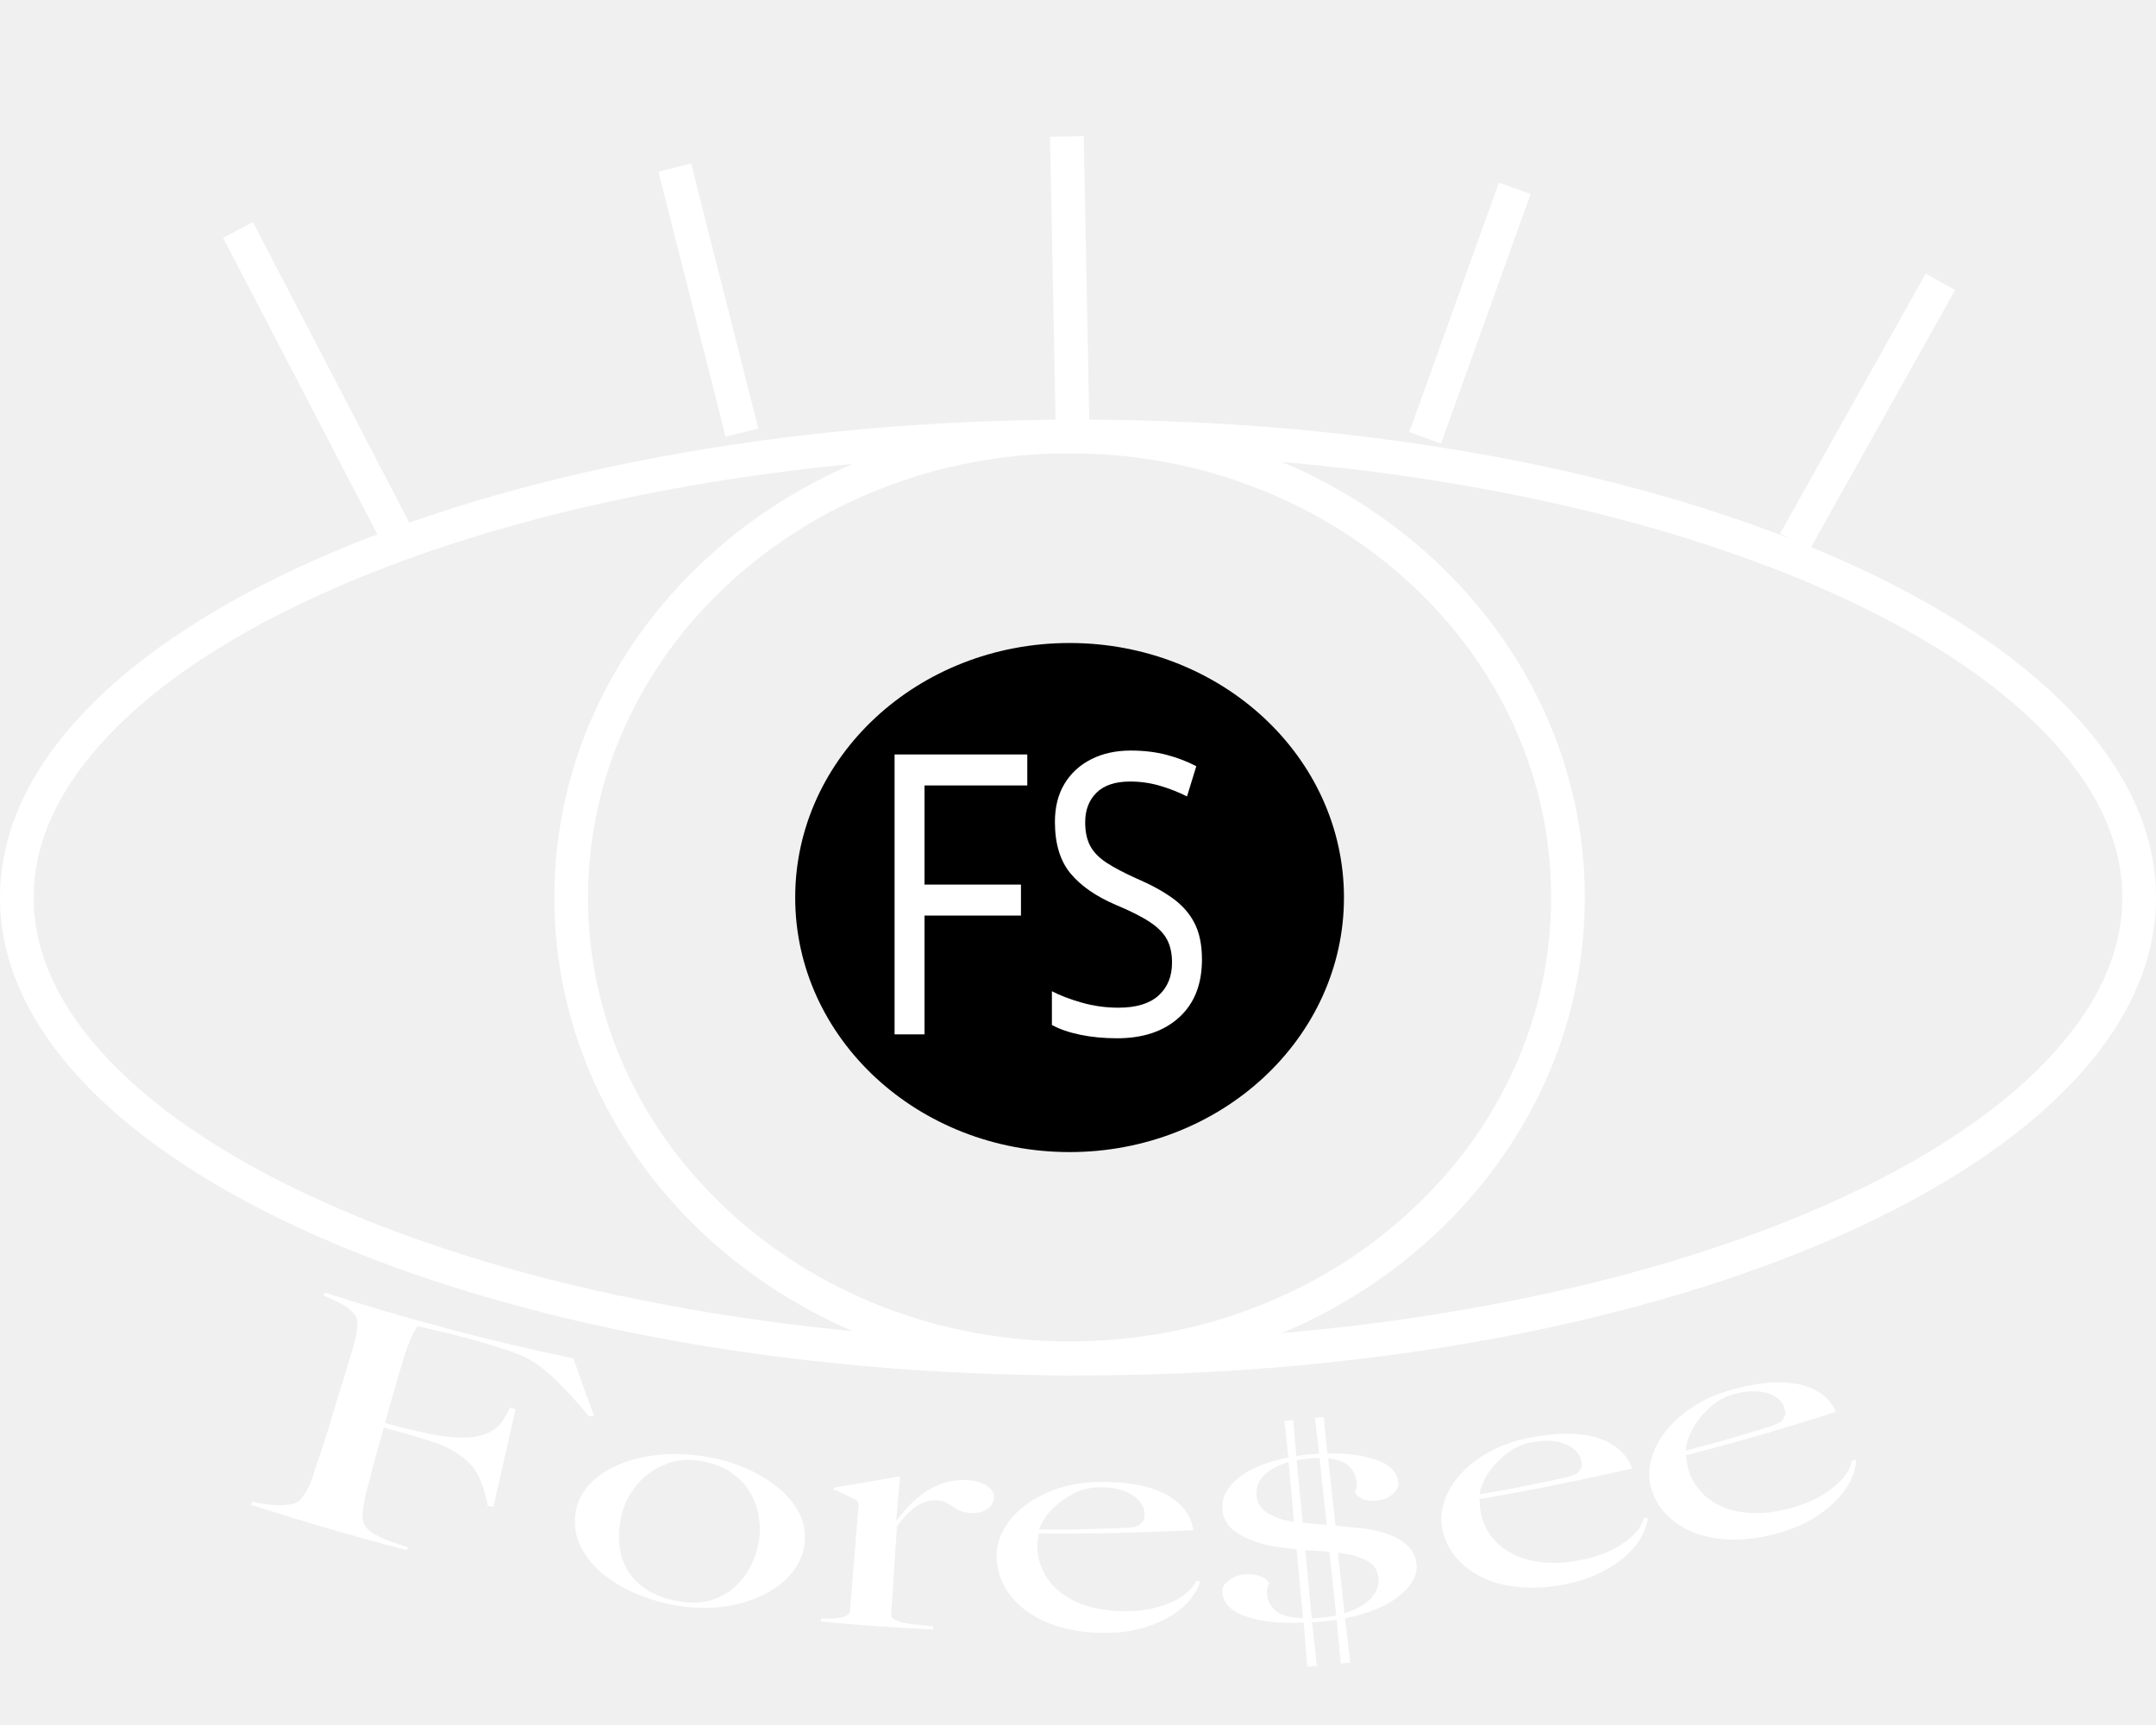
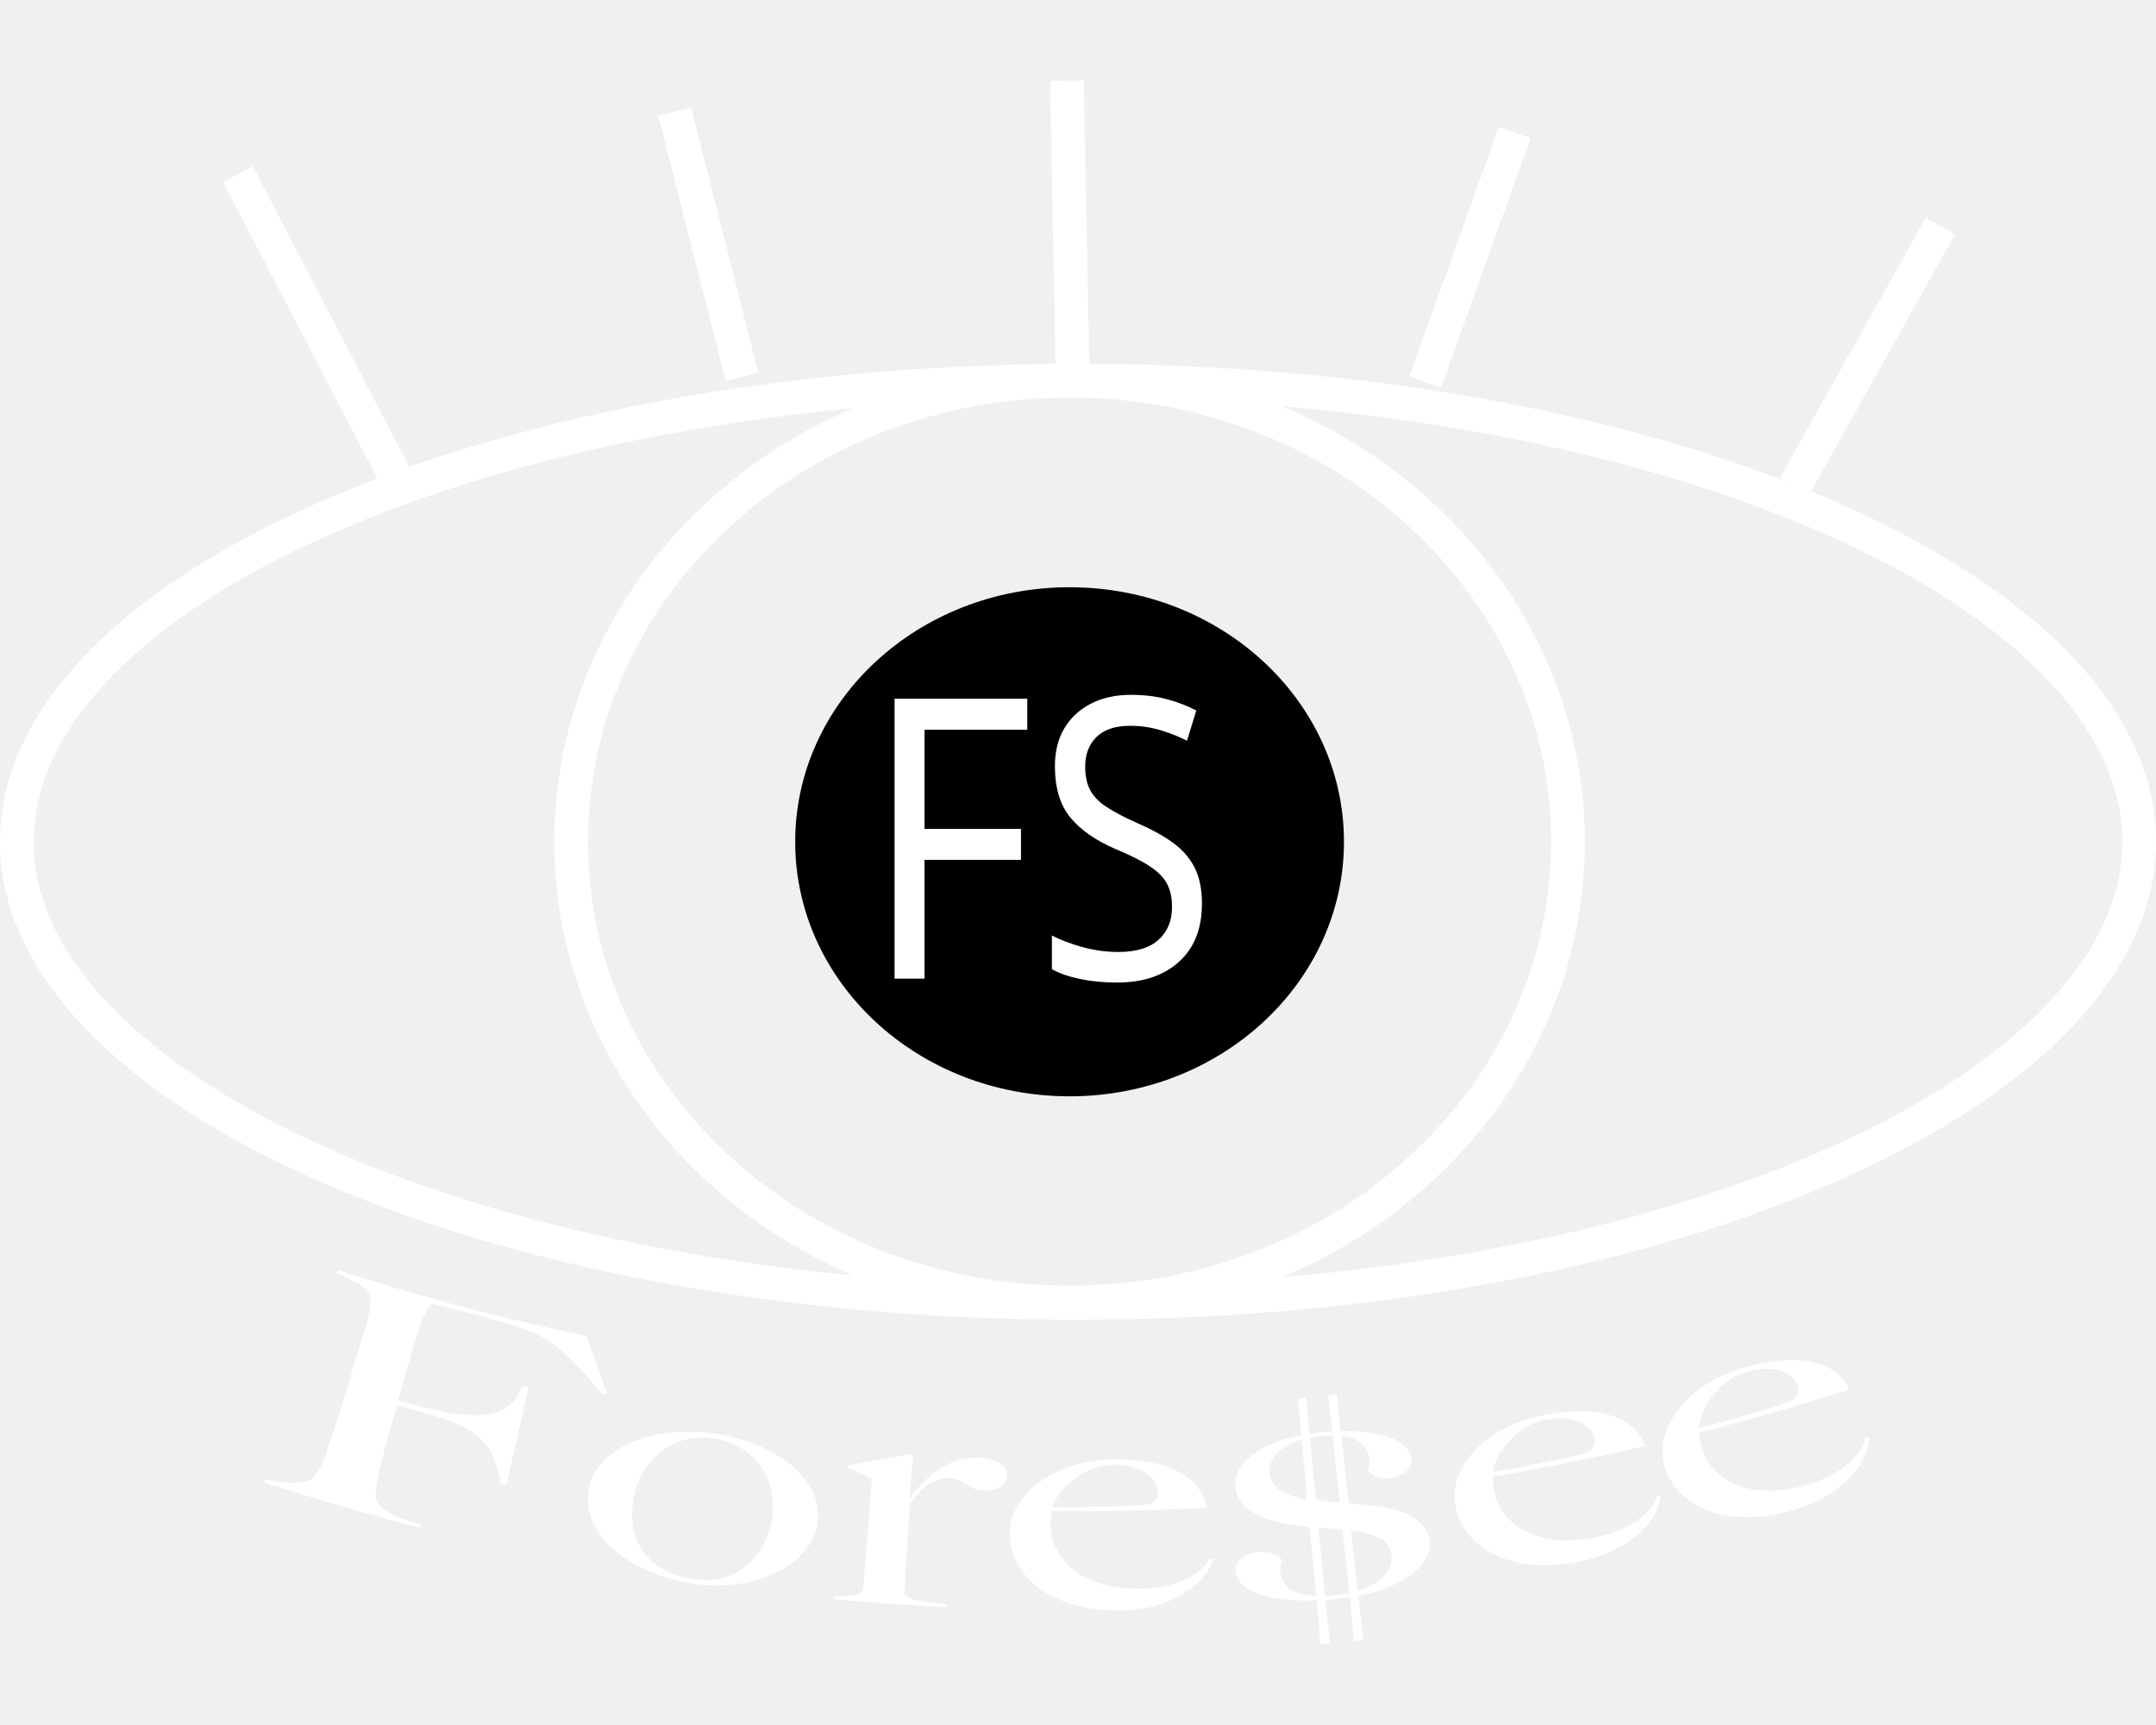
<svg xmlns="http://www.w3.org/2000/svg" version="1.1" id="Layer_1" x="0px" y="0px" viewBox="0 0 1280 1024" style="enable-background:new 0 0 1280 1024;" xml:space="preserve">
  <style type="text/css">
	.st0{fill:#FFFFFF;}
	.st1{fill:none;stroke:#FFFFFF;stroke-width:20;stroke-miterlimit:10;}
	.st2{font-family:'BigCaslon-Medium';}
	.st3{font-size:232.693px;}
</style>
  <g>
-     <path class="st0" d="M640,269.1c85.2,0,167.7,7.4,245.4,22c74.7,14,141.6,34,199,59.4c56.4,25,100.4,53.8,130.8,85.7   c29.7,31.1,44.8,63.6,44.8,96.6s-15.1,65.5-44.8,96.6c-30.4,31.9-74.4,60.7-130.8,85.7c-57.4,25.4-124.3,45.4-199,59.4   c-77.7,14.6-160.3,22-245.4,22s-167.7-7.4-245.4-22c-74.7-14-141.6-34-199-59.4c-56.4-25-100.4-53.8-130.8-85.7   C35.1,598.3,20,565.8,20,532.8s15.1-65.5,44.8-96.6c30.4-31.9,74.4-60.7,130.8-85.7c57.4-25.4,124.3-45.4,199-59.4   C472.3,276.5,554.8,269.1,640,269.1 M640,249.1c-353.5,0-640,127-640,283.7s286.5,283.7,640,283.7s640-127,640-283.7   S993.5,249.1,640,249.1L640,249.1z" />
+     <path class="st0" d="M640,236c85.2,0,167.7,7.4,245.4,22c74.7,14,141.6,34,199,59.4c56.4,25,100.4,53.8,130.8,85.7   c29.7,31.1,44.8,63.6,44.8,96.6s-15.1,65.5-44.8,96.6c-30.4,31.9-74.4,60.7-130.8,85.7c-57.4,25.4-124.3,45.4-199,59.4   c-77.7,14.6-160.3,22-245.4,22s-167.7-7.4-245.4-22c-74.7-14-141.6-34-199-59.4c-56.4-25-100.4-53.8-130.8-85.7   C35.1,565.2,20,532.7,20,499.7s15.1-65.5,44.8-96.6c30.4-31.9,74.4-60.7,130.8-85.7C253,292,319.9,272,394.6,258   C472.3,243.4,554.8,236,640,236 M640,216C286.5,216,0,343,0,499.7s286.5,283.7,640,283.7s640-127,640-283.7S993.5,216,640,216   L640,216z" />
  </g>
  <g>
-     <path class="st0" d="M635,269.1c38.8,0,76.4,7,111.8,20.9c34.1,13.4,64.7,32.5,90.9,56.8c26.1,24.2,46.7,52.4,61,83.8   c14.8,32.4,22.2,66.7,22.2,102.1s-7.5,69.8-22.2,102.1c-14.3,31.4-34.8,59.6-61,83.8c-26.2,24.3-56.8,43.5-90.9,56.8   c-35.4,13.9-73,20.9-111.8,20.9s-76.4-7-111.8-20.9c-34.1-13.4-64.7-32.5-90.9-56.8c-26.1-24.2-46.7-52.4-61-83.8   c-14.8-32.4-22.2-66.7-22.2-102.1s7.5-69.8,22.2-102.1c14.3-31.4,34.8-59.6,61-83.8c26.2-24.3,56.8-43.5,90.9-56.8   C558.6,276.1,596.2,269.1,635,269.1 M635,249.1c-168.9,0-305.9,127-305.9,283.7S466.1,816.5,635,816.5s305.9-127,305.9-283.7   S803.9,249.1,635,249.1L635,249.1z" />
+     <path class="st0" d="M635,236c38.8,0,76.4,7,111.8,20.9c34.1,13.4,64.7,32.5,90.9,56.8c26.1,24.2,46.7,52.4,61,83.8   c14.8,32.4,22.2,66.7,22.2,102.1s-7.5,69.8-22.2,102.1c-14.3,31.4-34.8,59.6-61,83.8c-26.2,24.3-56.8,43.5-90.9,56.8   c-35.4,13.9-73,20.9-111.8,20.9s-76.4-7-111.8-20.9c-34.1-13.4-64.7-32.5-90.9-56.8c-26.1-24.2-46.7-52.4-61-83.8   c-14.8-32.4-22.2-66.7-22.2-102.1s7.5-69.8,22.2-102.1c14.3-31.4,34.8-59.6,61-83.8c26.2-24.3,56.8-43.5,90.9-56.8   C558.6,243,596.2,236,635,236 M635,216c-168.9,0-305.9,127-305.9,283.7s137,283.7,305.9,283.7s305.9-127,305.9-283.7   S803.9,216,635,216L635,216z" />
  </g>
  <g>
-     <path d="M635,673.9c-84.3,0-152.9-63.3-152.9-141.1S550.7,391.7,635,391.7c84.3,0,152.9,63.3,152.9,141.1S719.3,673.9,635,673.9z" />
-     <path d="M635,401.7c78.8,0,142.9,58.8,142.9,131.1S713.8,663.9,635,663.9s-142.9-58.8-142.9-131.1S556.2,401.7,635,401.7    M635,381.7c-90,0-162.9,67.7-162.9,151.1c0,83.5,72.9,151.1,162.9,151.1s162.9-67.7,162.9-151.1C797.9,449.3,725,381.7,635,381.7   L635,381.7z" />
+     <path d="M635,640.8c-84.3,0-152.9-63.3-152.9-141.1S550.7,358.6,635,358.6s152.9,63.3,152.9,141.1S719.3,640.8,635,640.8z" />
+     <path d="M635,368.6c78.8,0,142.9,58.8,142.9,131.1S713.8,630.8,635,630.8S492.1,572,492.1,499.7S556.2,368.6,635,368.6 M635,348.6   c-90,0-162.9,67.7-162.9,151.1c0,83.5,72.9,151.1,162.9,151.1s162.9-67.7,162.9-151.1C797.9,416.2,725,348.6,635,348.6L635,348.6z" />
  </g>
  <g>
-     <line class="st1" x1="234.4" y1="315.4" x2="141.3" y2="136.5" />
+     <line class="st1" x1="234.4" y1="282.3" x2="141.3" y2="103.4" />
  </g>
-   <line class="st1" x1="440.5" y1="256.8" x2="400.6" y2="99.5" />
-   <line class="st1" x1="636.7" y1="250.6" x2="633.4" y2="81" />
-   <line class="st1" x1="846.1" y1="259.9" x2="899.3" y2="111.8" />
-   <line class="st1" x1="1065.6" y1="321.5" x2="1152" y2="167.3" />
-   <text transform="matrix(0.8488 0 0 1 511.9351 614.0146)" class="st0 st2 st3">FS</text>
+   <line class="st1" x1="440.5" y1="223.7" x2="400.6" y2="66.4" />
+   <line class="st1" x1="636.7" y1="217.5" x2="633.4" y2="47.9" />
+   <line class="st1" x1="846.1" y1="226.8" x2="899.3" y2="78.7" />
+   <line class="st1" x1="1065.6" y1="288.4" x2="1152" y2="134.2" />
+   <text transform="matrix(0.8488 0 0 1 511.9351 580.9338)" class="st0 st2 st3">FS</text>
  <g>
    <g>
-       <path class="st0" d="M349.6,840.8c-6.3-7.7-12.3-14.4-18.1-20.1c-5.8-5.8-11.5-10.4-17.3-13.8c-2.8-1.7-8.1-3.7-15.9-6.3    c-7.8-2.6-16.9-5.2-27.4-7.9c-1.8-0.5-3.8-1-6.1-1.5c-2.3-0.5-4.6-1.1-6.7-1.6c-2.1-0.5-4.2-1-6-1.4c-1.9-0.5-3.3-0.8-4.1-1    c-0.4,0.7-0.8,1.3-1.3,2c-0.5,0.6-0.9,1.4-1.4,2.3c-0.4,0.9-1,2.1-1.6,3.5c-0.6,1.4-1.3,3.2-2.1,5.3c-1.3,4.1-2.8,8.6-4.2,13.5    c-1.5,4.9-2.8,9.6-4.1,14c-1.2,4.4-2.3,8.2-3.2,11.4c-0.9,3.1-1.4,4.9-1.5,5.5c0.6,0.2,2.2,0.6,5,1.4c2.9,0.8,6.2,1.7,9.9,2.5    c3.6,0.9,7.4,1.7,11.3,2.5c3.9,0.8,7.2,1.4,9.9,1.7c6.9,0.7,12.5,0.8,16.8,0.1c4.3-0.6,7.8-1.8,10.5-3.4c2.7-1.6,4.8-3.7,6.4-6    c1.5-2.4,3-5,4.4-7.8c1.1,0.3,2.2,0.5,3.3,0.8c-4.4,19.4-8.8,38.8-13.2,58.1c-1.1-0.3-2.3-0.5-3.4-0.8c-0.6-4.2-1.9-8.8-3.7-13.7    c-1.8-4.9-4.4-9-7.8-12.2c-3.1-2.9-6.5-5.4-10.2-7.4c-3.7-2-8.3-3.8-13.6-5.5c-2.8-0.8-5.1-1.6-7.2-2.2c-2-0.6-4-1.2-5.8-1.7    c-1.9-0.5-3.8-1-5.8-1.6c-2-0.6-4.5-1.2-7.5-2.1c-1.1,3.8-2.1,7.6-3.2,11.4c-1,3.7-2,7.3-3,10.7c-0.9,3.3-1.7,6.4-2.4,9.2    c-0.7,2.8-1.3,5.2-1.9,7.3c-0.9,3.9-1.6,7.5-2,11.1c-0.5,3.5-0.1,6.4,1.2,8.5c1.3,2.1,3.8,4.2,7.8,6.3c3.9,2,9.8,4.2,17.7,6.5    c-0.2,0.6-0.3,1.2-0.5,1.8c-31-8-61.8-17-92.4-26.9c0.2-0.6,0.4-1.2,0.6-1.8c4.9,1.1,9.6,1.7,14.1,2c4.4,0.2,8.3-0.2,11.5-1.3    c1.2-0.4,2.3-1.2,3.2-2.4c1-1.2,2-2.6,3-4.2c1-1.6,1.9-3.4,2.7-5.3c0.8-1.9,1.5-3.8,2-5.7c0.5-1.7,1.2-3.9,2.2-6.7    c1-2.8,2-5.9,3.1-9.2c1.1-3.3,2.2-6.8,3.3-10.3c1.1-3.7,2.1-7.1,3.1-10.3c3.5-11.5,7-23,10.5-34.5c0.6-2.1,1.3-4.3,1.9-6.6    c0.6-2.3,1.1-4.4,1.4-6.5c0.3-2.1,0.4-4,0.3-5.8c-0.1-1.8-0.6-3.2-1.5-4.2c-2.1-2.7-4.5-4.8-7.3-6.2c-2.8-1.5-6.5-3.2-11.1-5.2    c0.2-0.6,0.4-1.2,0.6-1.8c48.6,15.7,97.9,28.7,147.6,39.1c4,11.4,8.1,22.8,12.3,34.2C351.5,840.6,350.6,840.7,349.6,840.8z" />
-       <path class="st0" d="M470.3,933.5c-4.3,5.2-9.8,9.5-16.5,13c-6.8,3.4-14.5,5.8-23.1,7.1c-8.7,1.2-17.7,1.2-26.9-0.2    c-7.7-1.1-15.5-3.2-23.5-6.3c-8-3-15.1-7.1-21.4-12c-6.3-4.9-11-10.7-14.3-17.3c-3.2-6.6-4.1-13.8-2.6-21.5    c1.1-5.6,3.8-10.6,8.1-15.2c4.3-4.6,9.7-8.3,16.3-11.3c6.6-2.9,14.2-4.9,22.9-6c8.7-1.1,18-0.8,28,0.6c7.4,1.1,14.8,3,22.2,5.9    c7.4,2.8,14,6.4,19.9,10.8c5.9,4.3,10.5,9.4,14.1,15.3c3.5,5.9,4.9,12.5,4.2,19.9C477,922.6,474.5,928.3,470.3,933.5z     M450.3,899.5c-0.8-5-2.6-9.6-5.3-14.1c-2.7-4.4-6.5-8.3-11.4-11.6c-4.9-3.3-11.1-5.5-18.7-6.7c-6.1-0.9-11.8-0.5-17,1.1    c-5.2,1.7-9.9,4.2-14,7.5c-4.1,3.4-7.5,7.4-10.2,12c-2.7,4.6-4.4,9.5-5.3,14.6c-1,5.6-1.2,11-0.5,16.3c0.7,5.3,2.4,10.1,5.3,14.5    c2.9,4.4,6.8,8.2,12,11.3c5.1,3.1,11.5,5.3,19.2,6.4c7.7,1.1,14.3,0.6,19.9-1.6c5.6-2.2,10.3-5.2,14-9.2c3.8-3.9,6.7-8.3,8.7-13.2    c2.1-4.8,3.3-9.4,3.8-13.7C451.3,909,451.2,904.4,450.3,899.5z" />
-       <path class="st0" d="M586.1,895.8c-2.5,1.7-5.4,2.5-8.6,2.4c-3-0.1-5.4-0.5-7.2-1.3c-1.8-0.7-3.3-1.6-4.6-2.5    c-1.3-0.9-2.7-1.8-4.1-2.5c-1.5-0.7-3.5-1.2-6.2-1.3c-2.3-0.1-4.5,0.3-6.7,1.2c-2.2,0.9-4.3,2.1-6.3,3.6c-2,1.5-3.8,3.2-5.5,5.1    c-1.6,1.9-3.1,3.8-4.4,5.6c-1.2,17.7-2.3,35.5-3.5,53.2c0.5,1.1,1.7,2.1,3.7,2.8c1.9,0.7,4.1,1.3,6.6,1.7c2.5,0.4,5,0.7,7.7,0.9    c2.7,0.2,5,0.5,7,0.8c0,0.6-0.1,1.2-0.1,1.8c-22.2-1.1-44.4-2.6-66.6-4.7c0.1-0.6,0.1-1.2,0.2-1.8c4.6,0.2,8.5,0,11.9-0.6    c3.3-0.6,5.1-1.9,5.2-3.8c1.7-20.8,3.4-41.6,5.1-62.4c0.1-1,0-1.7-0.2-2.2c-0.2-0.5-1-1.1-2.3-1.9c-1.6-0.8-3.6-1.7-5.7-2.8    c-2.2-1.1-4.4-2.1-6.6-2.9c0-0.4,0.1-0.7,0.1-1.1c12.6-2,25.1-4.2,37.6-6.5c0.6,0,1.1,0.1,1.7,0.1c-0.7,8.5-1.5,17.1-2.2,25.6    c0.2,0,0.4,0,0.6,0c1-1.4,2.7-3.5,5-6.2c2.3-2.7,5.1-5.4,8.4-8.1c3.4-2.7,7.4-5,12-6.9c4.6-1.9,9.8-2.7,15.6-2.5    c4.7,0.2,8.6,1.2,11.8,3.2c3.2,2,4.8,4.3,4.7,7.2C589.9,891.9,588.6,894.1,586.1,895.8z" />
-       <path class="st0" d="M707.5,948.4c-2.6,3.5-6.2,6.8-10.8,9.9c-4.6,3-10.2,5.6-16.8,7.7c-6.6,2.1-14,3.2-22.1,3.3    c-10.1,0.2-19.4-0.9-27.7-3.3c-8.3-2.3-15.4-5.7-21.1-10c-5.8-4.3-10.1-9.4-13.1-15.2c-3-5.8-4.4-11.9-4.2-18.3    c0.1-5.2,1.7-10.3,4.7-15.4c3-5.1,7.1-9.6,12.4-13.6c5.3-4,11.6-7.2,19-9.8c7.4-2.5,15.6-3.8,24.6-4c7.3-0.1,14.2,0.3,20.7,1.4    c6.5,1,12.2,2.7,17.1,5c4.9,2.3,9,5.3,12.2,9c3.2,3.7,5.3,8.1,6.1,13.2c-30.6,1.6-61.3,2.3-92,2c0,1-0.1,2.1-0.3,3.4    c-0.2,1.3-0.3,2.6-0.3,4c0,5.2,1.1,10.2,3.4,14.9c2.3,4.8,5.7,9,10.2,12.6c4.5,3.6,10.2,6.5,17.1,8.5c6.9,2,14.9,2.9,24,2.7    c9.9-0.3,18.4-2.2,25.6-5.6c7.2-3.5,11.9-7.6,14-12.3c0.8,0.1,1.6,0.2,2.4,0.2C711.7,941.7,710.1,944.9,707.5,948.4z M672,887.4    c-4.9-3.1-11.4-4.6-19.4-4.5c-5.3,0.1-10,1.1-14.2,3.2c-4.2,2.1-7.9,4.4-11,7.2c-3.1,2.7-5.6,5.4-7.3,8.2    c-1.7,2.8-2.8,4.9-3.2,6.4c4.4,0,8.3,0.1,11.7,0.1c3.4,0,6.8,0,10.2-0.1c3.3-0.1,6.8-0.2,10.4-0.3c3.6-0.1,7.6-0.2,12-0.3    c2.9-0.1,5.5-0.2,8-0.4c2.5-0.2,4.7-0.6,6.5-1.1c1.3-1,2.3-2,2.9-2.9c0.6-0.9,0.9-2.2,0.9-3.9C679.5,894.3,676.9,890.5,672,887.4z    " />
-       <path class="st0" d="M830.6,947.5c-7.7,6.1-18.5,10.5-32.1,13.1c1.1,8.8,2.1,17.5,3.2,26.3c-1.9,0.2-3.8,0.4-5.7,0.6    c-0.8-8.7-1.6-17.3-2.4-26c-1.3,0.3-2.7,0.5-4.1,0.6c-1.4,0.1-2.7,0.3-4.1,0.4c-2.1,0.2-4.3,0.4-6.4,0.6    c0.9,8.6,1.9,17.2,2.8,25.8c-1.9,0.2-3.8,0.4-5.7,0.5c-0.7-8.7-1.4-17.5-2.1-26.2c-14.3,0.7-25.9-0.6-34.7-3.8    c-8.8-3.2-13.3-8-13.7-14.3c-0.2-2.6,1.2-4.9,4-7c2.8-2.1,6.1-3.3,10-3.6c3.3-0.2,6.2,0.2,8.7,1.2c2.5,1,4.3,2.4,5.2,4.2    c-0.5,1-0.9,2-1.1,3c-0.2,0.9-0.3,2.1-0.2,3.4c0.3,3.7,1.9,6.9,4.9,9.7c3,2.8,8.5,4.3,16.5,4.6c-1.3-13.6-2.5-27.3-3.8-40.9    c-2.2-0.2-4.4-0.4-6.6-0.8c-2.3-0.4-4.1-0.6-5.4-0.7c-8.8-1.4-16.3-3.9-22.4-7.6c-6.1-3.7-9.3-8.6-9.7-14.6    c-0.3-3.9,0.6-7.6,2.6-10.8c1.9-3.3,4.7-6.2,8.1-8.8c3.5-2.6,7.7-4.8,12.6-6.7c4.9-1.9,10.2-3.4,15.9-4.5    c-0.8-7.2-1.5-14.5-2.3-21.7c1.7-0.2,3.5-0.3,5.2-0.5c0.6,7.1,1.2,14.3,1.8,21.4c1.1-0.2,2.2-0.4,3.2-0.5c1.3-0.1,2.4-0.2,3.5-0.4    c1.1-0.1,2.2-0.2,3.3-0.3c1.3-0.1,2.5-0.2,3.6-0.2c-0.8-7.1-1.7-14.2-2.5-21.3c1.7-0.2,3.5-0.4,5.2-0.6c0.7,7.2,1.4,14.5,2.1,21.7    c11.2-0.2,20.8,1,28.8,3.7c8,2.7,12.4,7,13.3,13c0.4,2.6-0.7,5-3,7.2c-2.4,2.3-5.6,3.6-9.5,4.1c-3.2,0.4-6,0.1-8.3-0.8    c-2.3-1-4-2.3-4.9-4.1c0.4-1,0.8-2,0.9-3c0.2-1,0.2-2.1,0-3.5c-0.4-3.6-2-6.6-4.6-9.1c-2.7-2.5-6.7-4.1-12.2-4.6    c1.5,13.3,2.9,26.6,4.4,39.9c2.2,0.3,4.1,0.5,5.8,0.7c1.7,0.2,3.6,0.3,5.7,0.5c10.6,0.9,19.2,3,25.6,6.6c6.5,3.6,10.2,8.4,11,14.7    C841.7,934.8,838.3,941.4,830.6,947.5z M765,867.9c-6.2,1.8-11,4.4-14.4,7.7c-3.4,3.3-4.9,7.3-4.6,12c0.4,4.7,2.6,8.2,6.7,10.7    c4.1,2.4,9.3,4.2,15.5,5.2C767.3,891.6,766.2,879.8,765,867.9z M783.4,865.5c-0.9,0-2,0-3.3,0.1c-1.3,0.1-2.6,0.2-3.8,0.3    c-1.1,0.1-2.2,0.3-3.4,0.4c-1.2,0.2-2.2,0.4-3.1,0.6c1.2,12.3,2.4,24.7,3.6,37c4.8,0.5,9.5,1,14.3,1.3    C786.2,892,784.8,878.8,783.4,865.5z M789.3,921.3c-2.5-0.4-4.9-0.6-7.2-0.7c-2.3-0.1-4.7-0.3-7.2-0.4c1.3,13.5,2.6,26.9,3.9,40.4    c1,0,2,0,2.9-0.1c1.2-0.1,2.2-0.2,3.2-0.3c1.5-0.2,3-0.3,4.5-0.5c1.4-0.2,2.7-0.4,3.9-0.7C791.9,946.4,790.6,933.8,789.3,921.3z     M810.5,925.9c-4.6-2.1-10-3.5-16.2-4.2c1.3,12,2.6,23.9,3.9,35.9c7.3-2.2,12.6-5.2,15.9-9c3.4-3.8,4.8-7.9,4.2-12.4    C817.8,931.5,815.2,928,810.5,925.9z" />
-       <path class="st0" d="M975.1,911.1c-1.9,3.9-4.9,7.8-8.9,11.6c-4,3.8-9.1,7.3-15.3,10.5c-6.2,3.2-13.3,5.6-21.3,7.2    c-10,2-19.3,2.5-28,1.7c-8.6-0.8-16.2-2.9-22.6-6.2c-6.4-3.3-11.6-7.5-15.6-12.7c-4-5.2-6.4-11-7.4-17.3    c-0.8-5.1-0.1-10.4,1.9-15.9c2.1-5.5,5.3-10.7,9.8-15.5c4.5-4.9,10.2-9.2,17.1-12.9c6.9-3.8,14.7-6.5,23.6-8.2    c7.2-1.4,14.1-2.2,20.7-2.3c6.6-0.1,12.5,0.5,17.8,2c5.3,1.4,9.8,3.7,13.6,6.7c3.8,3.1,6.6,7,8.4,11.9c-30.1,7-60.3,13-90.6,18.2    c0.2,1,0.3,2.1,0.3,3.4c0,1.3,0.2,2.6,0.4,4c0.9,5.1,2.8,9.8,5.9,14.1c3.1,4.3,7.2,7.9,12.3,10.6c5.1,2.8,11.2,4.6,18.4,5.4    c7.2,0.8,15.3,0.3,24.2-1.6c9.7-2,17.9-5.4,24.4-10c6.6-4.7,10.4-9.5,11.7-14.5c0.8-0.1,1.6-0.1,2.4-0.2    C978.1,903.8,977,907.1,975.1,911.1z M929.3,857.2c-5.4-2.2-12-2.5-20-1c-5.2,1-9.7,2.9-13.5,5.7c-3.8,2.8-7,5.8-9.6,9    c-2.6,3.2-4.5,6.3-5.8,9.4c-1.2,3-1.9,5.3-2,6.8c4.3-0.7,8.2-1.4,11.6-2c3.4-0.6,6.7-1.2,10-1.9c3.3-0.7,6.7-1.4,10.3-2.1    c3.6-0.7,7.5-1.5,11.8-2.4c2.8-0.6,5.4-1.2,7.9-1.8c2.4-0.6,4.5-1.4,6.3-2.2c1.1-1.2,1.9-2.4,2.4-3.3c0.5-1,0.5-2.3,0.2-4    C937.9,862.8,934.7,859.5,929.3,857.2z" />
-       <path class="st0" d="M1099.6,876.8c-1.6,4.1-4.3,8.2-8,12.3c-3.7,4.1-8.5,8.1-14.4,11.8c-5.9,3.7-12.8,6.7-20.7,9    c-9.8,2.8-19.1,4.1-27.9,4c-8.7-0.1-16.4-1.5-23.2-4.2c-6.7-2.7-12.3-6.5-16.7-11.3c-4.4-4.8-7.3-10.4-8.8-16.6    c-1.2-5-1-10.4,0.6-16c1.6-5.7,4.4-11.1,8.5-16.3c4.1-5.2,9.4-10,16-14.3c6.6-4.4,14.2-7.7,22.9-10.2c7.1-2,13.9-3.3,20.5-4    c6.6-0.7,12.6-0.5,18,0.4c5.4,1,10.1,2.8,14.2,5.5c4.1,2.7,7.2,6.4,9.4,11.2c-29.5,9.5-59.3,18.2-89.2,25.8c0.2,1,0.4,2.1,0.6,3.4    c0.1,1.3,0.4,2.6,0.7,3.9c1.3,5,3.6,9.6,7.1,13.6c3.5,4,7.8,7.2,13.2,9.6c5.3,2.4,11.6,3.6,18.9,3.8c7.3,0.2,15.3-1,24.1-3.6    c9.5-2.8,17.4-6.9,23.6-12.1c6.2-5.2,9.7-10.4,10.5-15.5c0.8-0.1,1.6-0.3,2.4-0.4C1102,869.3,1101.2,872.7,1099.6,876.8z     M1049.3,827c-5.6-1.8-12.3-1.5-20.1,0.7c-5.1,1.4-9.4,3.7-13,6.8c-3.6,3.1-6.5,6.3-8.9,9.8c-2.3,3.4-4,6.7-5,9.8    c-1,3.1-1.5,5.4-1.5,7c4.3-1.1,8.1-2.1,11.4-3c3.3-0.9,6.6-1.8,9.9-2.7c3.2-0.9,6.6-1.9,10.1-3c3.5-1,7.4-2.2,11.6-3.4    c2.8-0.8,5.3-1.6,7.7-2.4c2.4-0.8,4.4-1.8,6.1-2.8c1-1.3,1.7-2.5,2.1-3.5c0.4-1,0.3-2.4-0.2-4    C1058.4,831.8,1054.9,828.8,1049.3,827z" />
+       <path class="st0" d="M357.4,827.5c-6.3-7.7-12.3-14.4-18.1-20.1c-5.8-5.8-11.5-10.4-17.3-13.8c-2.8-1.7-8.1-3.7-15.9-6.3    s-16.9-5.2-27.4-7.9c-1.8-0.5-3.8-1-6.1-1.5c-2.3-0.5-4.6-1.1-6.7-1.6s-4.2-1-6-1.4c-1.9-0.5-3.3-0.8-4.1-1    c-0.4,0.7-0.8,1.3-1.3,2c-0.5,0.6-0.9,1.4-1.4,2.3c-0.4,0.9-1,2.1-1.6,3.5s-1.3,3.2-2.1,5.3c-1.3,4.1-2.8,8.6-4.2,13.5    c-1.5,4.9-2.8,9.6-4.1,14c-1.2,4.4-2.3,8.2-3.2,11.4c-0.9,3.1-1.4,4.9-1.5,5.5c0.6,0.2,2.2,0.6,5,1.4c2.9,0.8,6.2,1.7,9.9,2.5    c3.6,0.9,7.4,1.7,11.3,2.5s7.2,1.4,9.9,1.7c6.9,0.7,12.5,0.8,16.8,0.1c4.3-0.6,7.8-1.8,10.5-3.4c2.7-1.6,4.8-3.7,6.4-6    c1.5-2.4,3-5,4.4-7.8c1.1,0.3,2.2,0.5,3.3,0.8c-4.4,19.4-8.8,38.8-13.2,58.1c-1.1-0.3-2.3-0.5-3.4-0.8c-0.6-4.2-1.9-8.8-3.7-13.7    c-1.8-4.9-4.4-9-7.8-12.2c-3.1-2.9-6.5-5.4-10.2-7.4s-8.3-3.8-13.6-5.5c-2.8-0.8-5.1-1.6-7.2-2.2c-2-0.6-4-1.2-5.8-1.7    c-1.9-0.5-3.8-1-5.8-1.6s-4.5-1.2-7.5-2.1c-1.1,3.8-2.1,7.6-3.2,11.4c-1,3.7-2,7.3-3,10.7c-0.9,3.3-1.7,6.4-2.4,9.2    s-1.3,5.2-1.9,7.3c-0.9,3.9-1.6,7.5-2,11.1c-0.5,3.5-0.1,6.4,1.2,8.5s3.8,4.2,7.8,6.3c3.9,2,9.8,4.2,17.7,6.5    c-0.2,0.6-0.3,1.2-0.5,1.8c-31-8-61.8-17-92.4-26.9c0.2-0.6,0.4-1.2,0.6-1.8c4.9,1.1,9.6,1.7,14.1,2c4.4,0.2,8.3-0.2,11.5-1.3    c1.2-0.4,2.3-1.2,3.2-2.4c1-1.2,2-2.6,3-4.2c1-1.6,1.9-3.4,2.7-5.3c0.8-1.9,1.5-3.8,2-5.7c0.5-1.7,1.2-3.9,2.2-6.7s2-5.9,3.1-9.2    s2.2-6.8,3.3-10.3c1.1-3.7,2.1-7.1,3.1-10.3c3.5-11.5,7-23,10.5-34.5c0.6-2.1,1.3-4.3,1.9-6.6c0.6-2.3,1.1-4.4,1.4-6.5    c0.3-2.1,0.4-4,0.3-5.8c-0.1-1.8-0.6-3.2-1.5-4.2c-2.1-2.7-4.5-4.8-7.3-6.2c-2.8-1.5-6.5-3.2-11.1-5.2c0.2-0.6,0.4-1.2,0.6-1.8    c48.6,15.7,97.9,28.7,147.6,39.1c4,11.4,8.1,22.8,12.3,34.2C359.3,827.3,358.4,827.4,357.4,827.5z" />
+       <path class="st0" d="M478.1,920.2c-4.3,5.2-9.8,9.5-16.5,13c-6.8,3.4-14.5,5.8-23.1,7.1c-8.7,1.2-17.7,1.2-26.9-0.2    c-7.7-1.1-15.5-3.2-23.5-6.3c-8-3-15.1-7.1-21.4-12s-11-10.7-14.3-17.3c-3.2-6.6-4.1-13.8-2.6-21.5c1.1-5.6,3.8-10.6,8.1-15.2    c4.3-4.6,9.7-8.3,16.3-11.3c6.6-2.9,14.2-4.9,22.9-6c8.7-1.1,18-0.8,28,0.6c7.4,1.1,14.8,3,22.2,5.9c7.4,2.8,14,6.4,19.9,10.8    c5.9,4.3,10.5,9.4,14.1,15.3c3.5,5.9,4.9,12.5,4.2,19.9C484.8,909.3,482.3,915,478.1,920.2z M458.1,886.2c-0.8-5-2.6-9.6-5.3-14.1    c-2.7-4.4-6.5-8.3-11.4-11.6s-11.1-5.5-18.7-6.7c-6.1-0.9-11.8-0.5-17,1.1c-5.2,1.7-9.9,4.2-14,7.5c-4.1,3.4-7.5,7.4-10.2,12    s-4.4,9.5-5.3,14.6c-1,5.6-1.2,11-0.5,16.3s2.4,10.1,5.3,14.5s6.8,8.2,12,11.3c5.1,3.1,11.5,5.3,19.2,6.4    c7.7,1.1,14.3,0.6,19.9-1.6c5.6-2.2,10.3-5.2,14-9.2c3.8-3.9,6.7-8.3,8.7-13.2c2.1-4.8,3.3-9.4,3.8-13.7    C459.1,895.7,459,891.1,458.1,886.2z" />
+       <path class="st0" d="M593.9,882.5c-2.5,1.7-5.4,2.5-8.6,2.4c-3-0.1-5.4-0.5-7.2-1.3c-1.8-0.7-3.3-1.6-4.6-2.5s-2.7-1.8-4.1-2.5    c-1.5-0.7-3.5-1.2-6.2-1.3c-2.3-0.1-4.5,0.3-6.7,1.2s-4.3,2.1-6.3,3.6s-3.8,3.2-5.5,5.1c-1.6,1.9-3.1,3.8-4.4,5.6    c-1.2,17.7-2.3,35.5-3.5,53.2c0.5,1.1,1.7,2.1,3.7,2.8c1.9,0.7,4.1,1.3,6.6,1.7s5,0.7,7.7,0.9s5,0.5,7,0.8c0,0.6-0.1,1.2-0.1,1.8    c-22.2-1.1-44.4-2.6-66.6-4.7c0.1-0.6,0.1-1.2,0.2-1.8c4.6,0.2,8.5,0,11.9-0.6c3.3-0.6,5.1-1.9,5.2-3.8    c1.7-20.8,3.4-41.6,5.1-62.4c0.1-1,0-1.7-0.2-2.2s-1-1.1-2.3-1.9c-1.6-0.8-3.6-1.7-5.7-2.8c-2.2-1.1-4.4-2.1-6.6-2.9    c0-0.4,0.1-0.7,0.1-1.1c12.6-2,25.1-4.2,37.6-6.5c0.6,0,1.1,0.1,1.7,0.1c-0.7,8.5-1.5,17.1-2.2,25.6c0.2,0,0.4,0,0.6,0    c1-1.4,2.7-3.5,5-6.2s5.1-5.4,8.4-8.1c3.4-2.7,7.4-5,12-6.9s9.8-2.7,15.6-2.5c4.7,0.2,8.6,1.2,11.8,3.2s4.8,4.3,4.7,7.2    C597.7,878.6,596.4,880.8,593.9,882.5z" />
+       <path class="st0" d="M715.3,935.1c-2.6,3.5-6.2,6.8-10.8,9.9c-4.6,3-10.2,5.6-16.8,7.7c-6.6,2.1-14,3.2-22.1,3.3    c-10.1,0.2-19.4-0.9-27.7-3.3c-8.3-2.3-15.4-5.7-21.1-10c-5.8-4.3-10.1-9.4-13.1-15.2s-4.4-11.9-4.2-18.3    c0.1-5.2,1.7-10.3,4.7-15.4c3-5.1,7.1-9.6,12.4-13.6c5.3-4,11.6-7.2,19-9.8c7.4-2.5,15.6-3.8,24.6-4c7.3-0.1,14.2,0.3,20.7,1.4    c6.5,1,12.2,2.7,17.1,5c4.9,2.3,9,5.3,12.2,9s5.3,8.1,6.1,13.2c-30.6,1.6-61.3,2.3-92,2c0,1-0.1,2.1-0.3,3.4    c-0.2,1.3-0.3,2.6-0.3,4c0,5.2,1.1,10.2,3.4,14.9c2.3,4.8,5.7,9,10.2,12.6s10.2,6.5,17.1,8.5c6.9,2,14.9,2.9,24,2.7    c9.9-0.3,18.4-2.2,25.6-5.6c7.2-3.5,11.9-7.6,14-12.3c0.8,0.1,1.6,0.2,2.4,0.2C719.5,928.4,717.9,931.6,715.3,935.1z M679.8,874.1    c-4.9-3.1-11.4-4.6-19.4-4.5c-5.3,0.1-10,1.1-14.2,3.2c-4.2,2.1-7.9,4.4-11,7.2c-3.1,2.7-5.6,5.4-7.3,8.2s-2.8,4.9-3.2,6.4    c4.4,0,8.3,0.1,11.7,0.1s6.8,0,10.2-0.1c3.3-0.1,6.8-0.2,10.4-0.3c3.6-0.1,7.6-0.2,12-0.3c2.9-0.1,5.5-0.2,8-0.4s4.7-0.6,6.5-1.1    c1.3-1,2.3-2,2.9-2.9c0.6-0.9,0.9-2.2,0.9-3.9C687.3,881,684.7,877.2,679.8,874.1z" />
+       <path class="st0" d="M838.4,934.2c-7.7,6.1-18.5,10.5-32.1,13.1c1.1,8.8,2.1,17.5,3.2,26.3c-1.9,0.2-3.8,0.4-5.7,0.6    c-0.8-8.7-1.6-17.3-2.4-26c-1.3,0.3-2.7,0.5-4.1,0.6c-1.4,0.1-2.7,0.3-4.1,0.4c-2.1,0.2-4.3,0.4-6.4,0.6    c0.9,8.6,1.9,17.2,2.8,25.8c-1.9,0.2-3.8,0.4-5.7,0.5c-0.7-8.7-1.4-17.5-2.1-26.2c-14.3,0.7-25.9-0.6-34.7-3.8s-13.3-8-13.7-14.3    c-0.2-2.6,1.2-4.9,4-7s6.1-3.3,10-3.6c3.3-0.2,6.2,0.2,8.7,1.2s4.3,2.4,5.2,4.2c-0.5,1-0.9,2-1.1,3c-0.2,0.9-0.3,2.1-0.2,3.4    c0.3,3.7,1.9,6.9,4.9,9.7s8.5,4.3,16.5,4.6c-1.3-13.6-2.5-27.3-3.8-40.9c-2.2-0.2-4.4-0.4-6.6-0.8c-2.3-0.4-4.1-0.6-5.4-0.7    c-8.8-1.4-16.3-3.9-22.4-7.6c-6.1-3.7-9.3-8.6-9.7-14.6c-0.3-3.9,0.6-7.6,2.6-10.8c1.9-3.3,4.7-6.2,8.1-8.8    c3.5-2.6,7.7-4.8,12.6-6.7c4.9-1.9,10.2-3.4,15.9-4.5c-0.8-7.2-1.5-14.5-2.3-21.7c1.7-0.2,3.5-0.3,5.2-0.5    c0.6,7.1,1.2,14.3,1.8,21.4c1.1-0.2,2.2-0.4,3.2-0.5c1.3-0.1,2.4-0.2,3.5-0.4c1.1-0.1,2.2-0.2,3.3-0.3c1.3-0.1,2.5-0.2,3.6-0.2    c-0.8-7.1-1.7-14.2-2.5-21.3c1.7-0.2,3.5-0.4,5.2-0.6c0.7,7.2,1.4,14.5,2.1,21.7c11.2-0.2,20.8,1,28.8,3.7s12.4,7,13.3,13    c0.4,2.6-0.7,5-3,7.2c-2.4,2.3-5.6,3.6-9.5,4.1c-3.2,0.4-6,0.1-8.3-0.8c-2.3-1-4-2.3-4.9-4.1c0.4-1,0.8-2,0.9-3    c0.2-1,0.2-2.1,0-3.5c-0.4-3.6-2-6.6-4.6-9.1c-2.7-2.5-6.7-4.1-12.2-4.6c1.5,13.3,2.9,26.6,4.4,39.9c2.2,0.3,4.1,0.5,5.8,0.7    s3.6,0.3,5.7,0.5c10.6,0.9,19.2,3,25.6,6.6c6.5,3.6,10.2,8.4,11,14.7C849.5,921.5,846.1,928.1,838.4,934.2z M772.8,854.6    c-6.2,1.8-11,4.4-14.4,7.7s-4.9,7.3-4.6,12c0.4,4.7,2.6,8.2,6.7,10.7c4.1,2.4,9.3,4.2,15.5,5.2C775.1,878.3,774,866.5,772.8,854.6    z M791.2,852.2c-0.9,0-2,0-3.3,0.1s-2.6,0.2-3.8,0.3c-1.1,0.1-2.2,0.3-3.4,0.4c-1.2,0.2-2.2,0.4-3.1,0.6c1.2,12.3,2.4,24.7,3.6,37    c4.8,0.5,9.5,1,14.3,1.3C794,878.7,792.6,865.5,791.2,852.2z M797.1,908c-2.5-0.4-4.9-0.6-7.2-0.7c-2.3-0.1-4.7-0.3-7.2-0.4    c1.3,13.5,2.6,26.9,3.9,40.4c1,0,2,0,2.9-0.1c1.2-0.1,2.2-0.2,3.2-0.3c1.5-0.2,3-0.3,4.5-0.5c1.4-0.2,2.7-0.4,3.9-0.7    C799.7,933.1,798.4,920.5,797.1,908z M818.3,912.6c-4.6-2.1-10-3.5-16.2-4.2c1.3,12,2.6,23.9,3.9,35.9c7.3-2.2,12.6-5.2,15.9-9    c3.4-3.8,4.8-7.9,4.2-12.4C825.6,918.2,823,914.7,818.3,912.6z" />
+       <path class="st0" d="M982.9,897.8c-1.9,3.9-4.9,7.8-8.9,11.6s-9.1,7.3-15.3,10.5s-13.3,5.6-21.3,7.2c-10,2-19.3,2.5-28,1.7    c-8.6-0.8-16.2-2.9-22.6-6.2c-6.4-3.3-11.6-7.5-15.6-12.7s-6.4-11-7.4-17.3c-0.8-5.1-0.1-10.4,1.9-15.9c2.1-5.5,5.3-10.7,9.8-15.5    c4.5-4.9,10.2-9.2,17.1-12.9c6.9-3.8,14.7-6.5,23.6-8.2c7.2-1.4,14.1-2.2,20.7-2.3c6.6-0.1,12.5,0.5,17.8,2    c5.3,1.4,9.8,3.7,13.6,6.7c3.8,3.1,6.6,7,8.4,11.9c-30.1,7-60.3,13-90.6,18.2c0.2,1,0.3,2.1,0.3,3.4c0,1.3,0.2,2.6,0.4,4    c0.9,5.1,2.8,9.8,5.9,14.1c3.1,4.3,7.2,7.9,12.3,10.6c5.1,2.8,11.2,4.6,18.4,5.4c7.2,0.8,15.3,0.3,24.2-1.6    c9.7-2,17.9-5.4,24.4-10c6.6-4.7,10.4-9.5,11.7-14.5c0.8-0.1,1.6-0.1,2.4-0.2C985.9,890.5,984.8,893.8,982.9,897.8z M937.1,843.9    c-5.4-2.2-12-2.5-20-1c-5.2,1-9.7,2.9-13.5,5.7s-7,5.8-9.6,9s-4.5,6.3-5.8,9.4c-1.2,3-1.9,5.3-2,6.8c4.3-0.7,8.2-1.4,11.6-2    c3.4-0.6,6.7-1.2,10-1.9s6.7-1.4,10.3-2.1c3.6-0.7,7.5-1.5,11.8-2.4c2.8-0.6,5.4-1.2,7.9-1.8c2.4-0.6,4.5-1.4,6.3-2.2    c1.1-1.2,1.9-2.4,2.4-3.3c0.5-1,0.5-2.3,0.2-4C945.7,849.5,942.5,846.2,937.1,843.9z" />
+       <path class="st0" d="M1107.4,863.5c-1.6,4.1-4.3,8.2-8,12.3s-8.5,8.1-14.4,11.8s-12.8,6.7-20.7,9c-9.8,2.8-19.1,4.1-27.9,4    c-8.7-0.1-16.4-1.5-23.2-4.2c-6.7-2.7-12.3-6.5-16.7-11.3s-7.3-10.4-8.8-16.6c-1.2-5-1-10.4,0.6-16c1.6-5.7,4.4-11.1,8.5-16.3    s9.4-10,16-14.3c6.6-4.4,14.2-7.7,22.9-10.2c7.1-2,13.9-3.3,20.5-4s12.6-0.5,18,0.4c5.4,1,10.1,2.8,14.2,5.5s7.2,6.4,9.4,11.2    c-29.5,9.5-59.3,18.2-89.2,25.8c0.2,1,0.4,2.1,0.6,3.4c0.1,1.3,0.4,2.6,0.7,3.9c1.3,5,3.6,9.6,7.1,13.6s7.8,7.2,13.2,9.6    c5.3,2.4,11.6,3.6,18.9,3.8c7.3,0.2,15.3-1,24.1-3.6c9.5-2.8,17.4-6.9,23.6-12.1c6.2-5.2,9.7-10.4,10.5-15.5    c0.8-0.1,1.6-0.3,2.4-0.4C1109.8,856,1109,859.4,1107.4,863.5z M1057.1,813.7c-5.6-1.8-12.3-1.5-20.1,0.7c-5.1,1.4-9.4,3.7-13,6.8    c-3.6,3.1-6.5,6.3-8.9,9.8c-2.3,3.4-4,6.7-5,9.8s-1.5,5.4-1.5,7c4.3-1.1,8.1-2.1,11.4-3c3.3-0.9,6.6-1.8,9.9-2.7    c3.2-0.9,6.6-1.9,10.1-3c3.5-1,7.4-2.2,11.6-3.4c2.8-0.8,5.3-1.6,7.7-2.4c2.4-0.8,4.4-1.8,6.1-2.8c1-1.3,1.7-2.5,2.1-3.5    s0.3-2.4-0.2-4C1066.2,818.5,1062.7,815.5,1057.1,813.7z" />
    </g>
  </g>
</svg>
